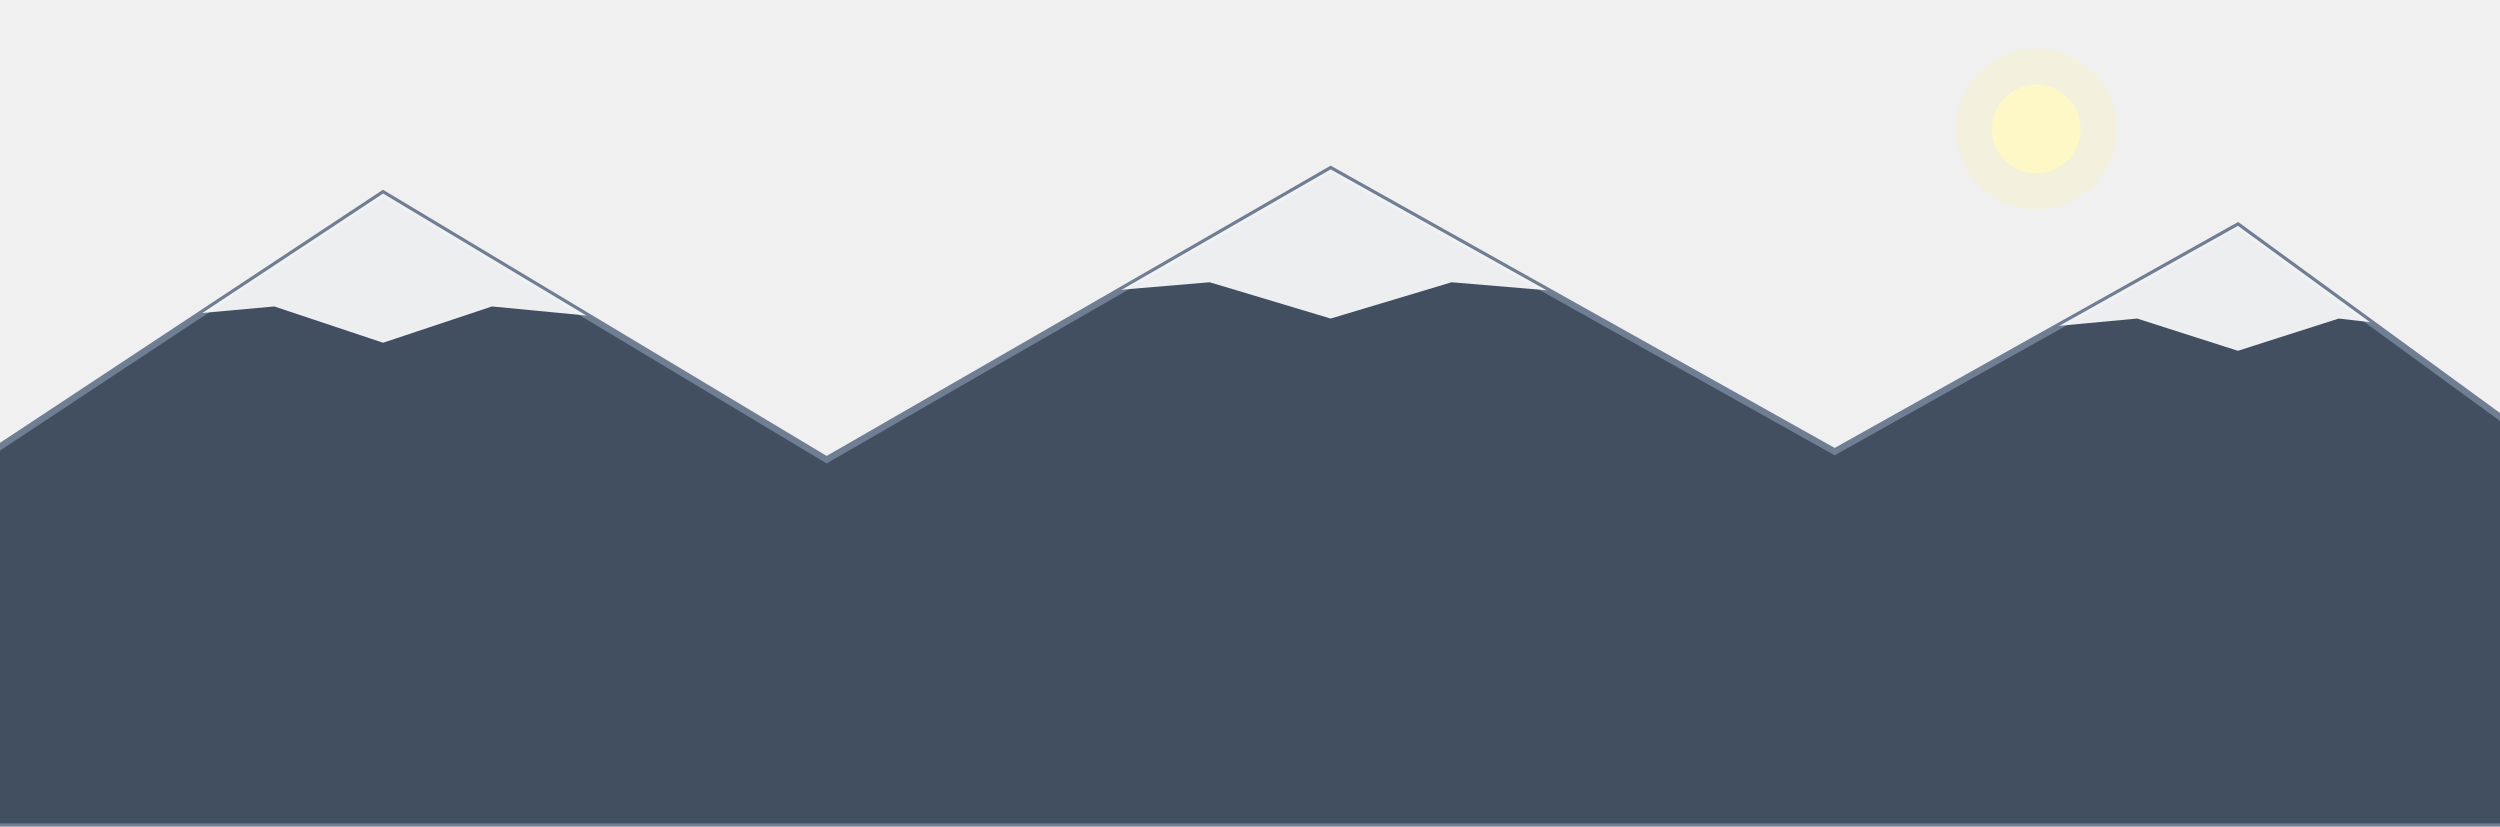
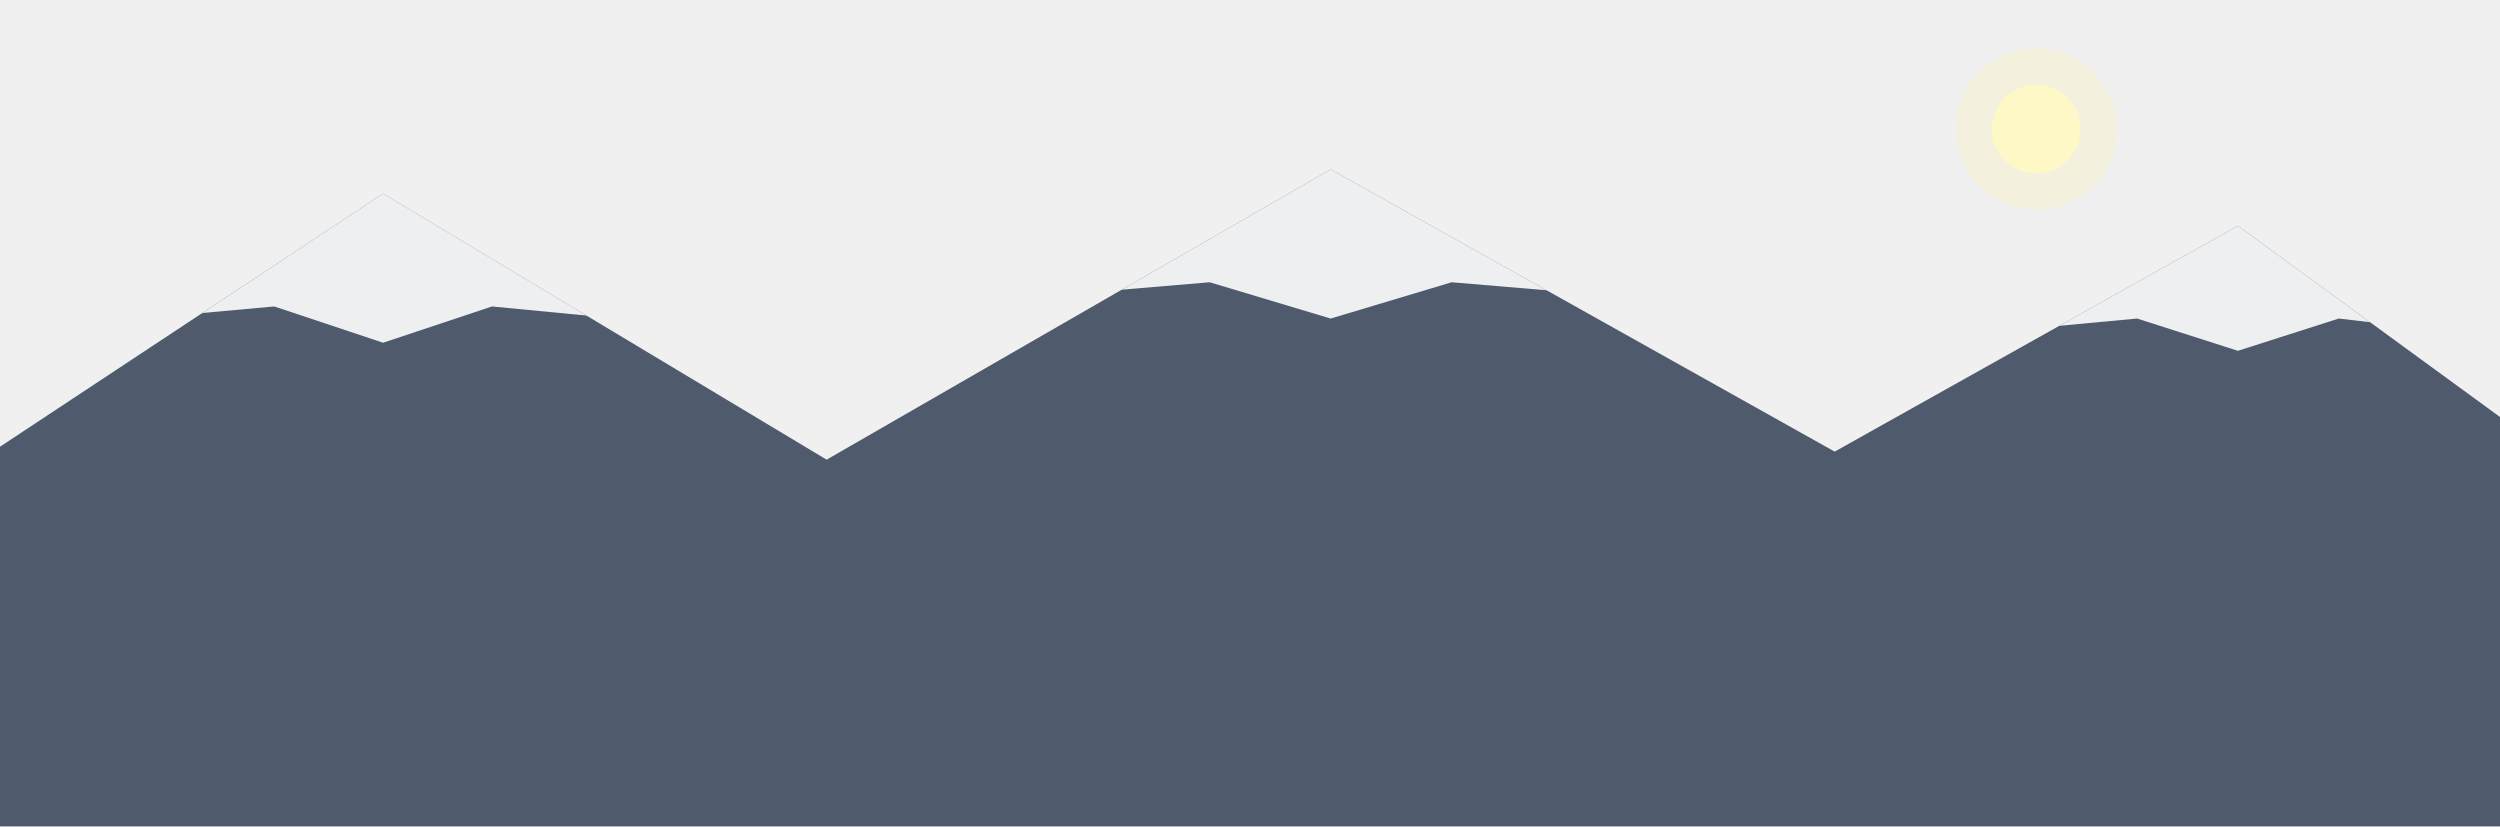
<svg xmlns="http://www.w3.org/2000/svg" viewBox="0 0 620 205" class="scene-svg" preserveAspectRatio="xMidYMax slice">
  <defs>
    <clipPath id="g0-mtn-clip">
      <path d="M -20,205 L -20,124 L 95,48 L 205,114 L 330,42 L 455,112 L 555,56 L 640,118 L 640,205 Z" />
    </clipPath>
  </defs>
  <circle cx="505" cy="32" r="20" fill="#fef08a" opacity="0.18" />
  <circle cx="505" cy="32" r="11" fill="#fef9c3" opacity="0.94" />
-   <path d="M -20,205 L -20,124 L 95,48 L 205,114 L 330,42 L 455,112 L 555,56 L 640,118 L 640,205 Z" fill="#334155" opacity="0.92" stroke="#64748b" stroke-width="1.6" />
+   <path d="M -20,205 L -20,124 L 95,48 L 205,114 L 330,42 L 455,112 L 555,56 L 640,118 L 640,205 Z" fill="#334155" opacity="0.85" />
  <g clip-path="url(#g0-mtn-clip)" fill="#ffffff" opacity="0.9">
    <polygon points="-20,84 -20,36 205,36 205,84 122,76 95,85 68,76" />
    <polygon points="205,78 205,30 455,30 455,78 360,70 330,79 300,70" />
    <polygon points="455,86 455,40 640,40 640,86 580,79 555,87 530,79" />
  </g>
</svg>
